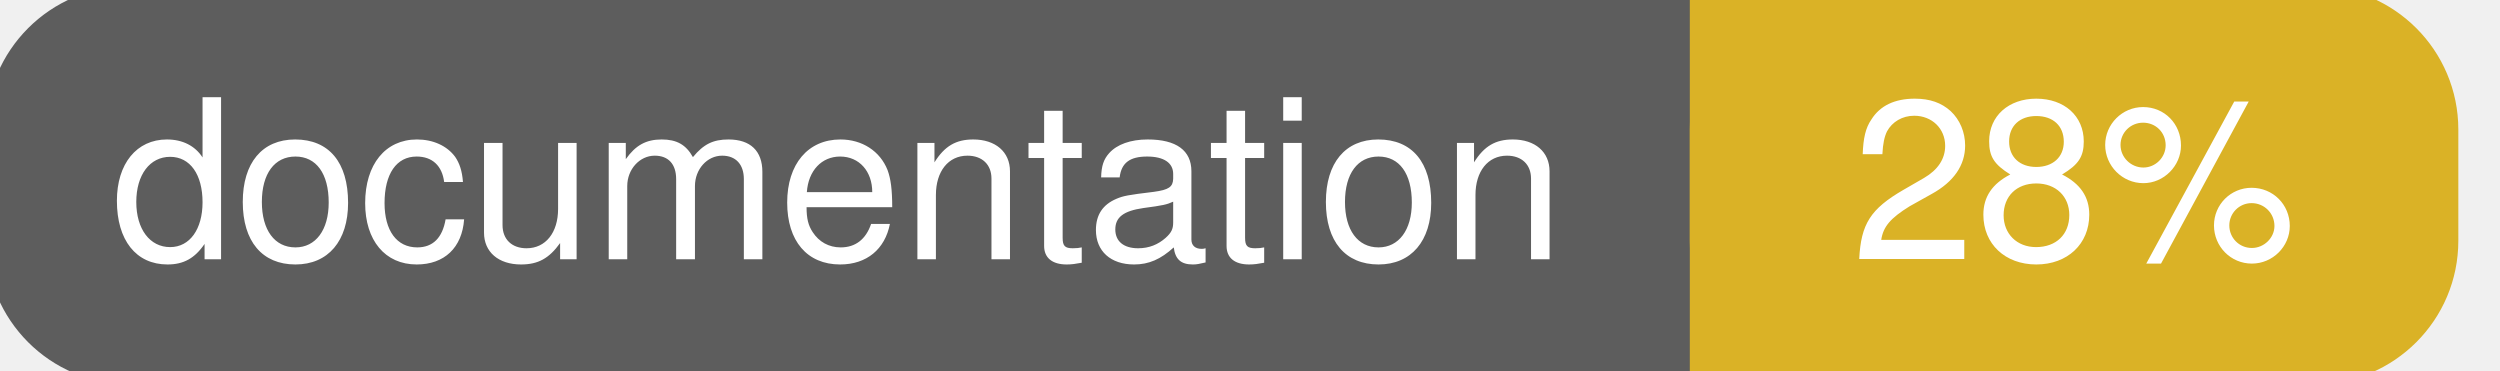
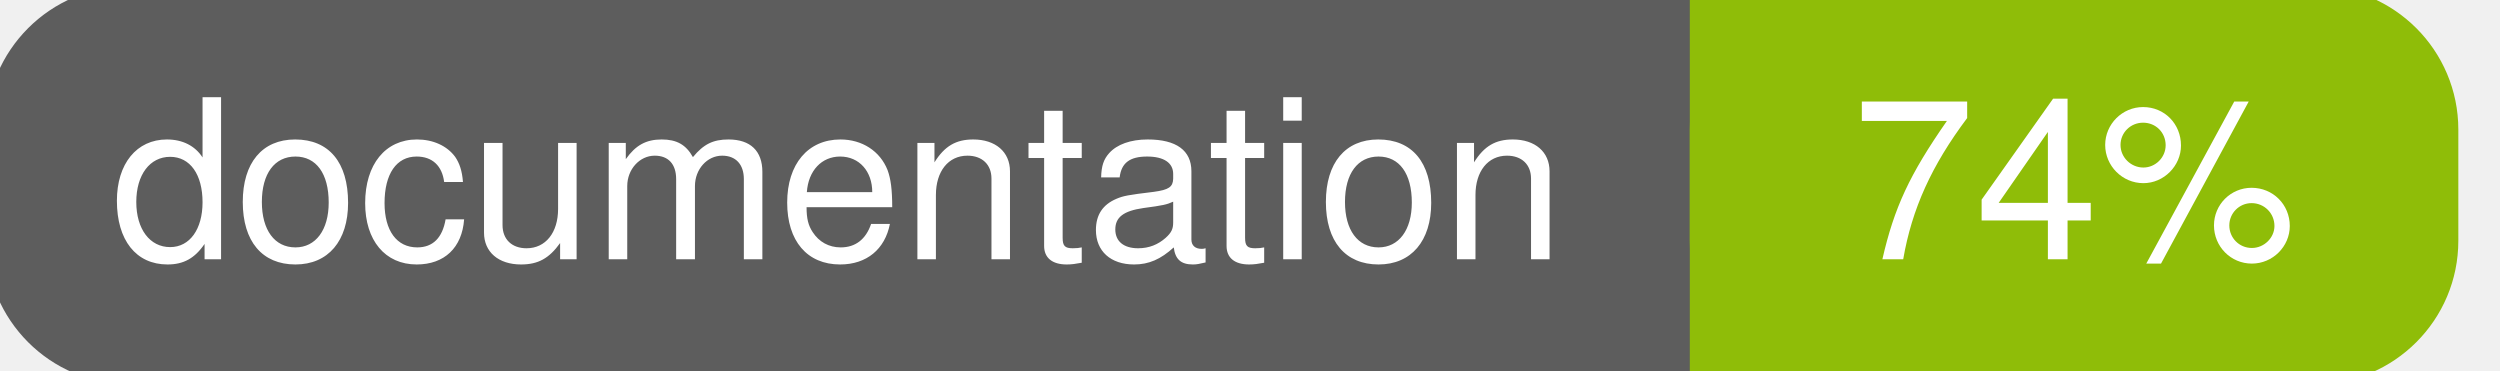
<svg xmlns="http://www.w3.org/2000/svg" width="135" height="20">
  <g>
    <rect id="svg_1" height="20" width="130" y="0" x="0" stroke-width="1.5" stroke="#5d5d5d" fill="#5d5d5d" rx="7" ry="7" />
-     <rect id="svg_2" height="20" width="40" y="0" x="92" stroke-width="1.5" stroke="#dab226" fill="#dab226" rx="7" ry="7" />
-     <rect id="svg_3" height="20" width="22" y="0" x="92" stroke-width="1.5" stroke="#dab226" fill="#dab226" />
+     <rect id="svg_2" height="20" width="40" y="0" x="92" stroke-width="1.5" stroke="#8fbd08" fill="#8fbd08" rx="7" ry="7" />
+     <rect id="svg_3" height="20" width="22" y="0" x="92" stroke-width="1.5" stroke="#8fbd08" fill="#8fbd08" />
    <text xml:space="preserve" text-anchor="start" font-family="Helvetica, Arial, sans-serif" font-size="12" id="svg_4" y="14" x="6" stroke-width="0" stroke="#5d5d5d" fill="#ffffff">documentation</text>
-     <text xml:space="preserve" text-anchor="middle" font-family="Helvetica, Arial, sans-serif" font-size="12" id="svg_5" y="14" x="112" stroke-width="0" stroke="#5d5d5d" fill="#ffffff" style="text-anchor: middle">28%</text>
+     <text xml:space="preserve" text-anchor="middle" font-family="Helvetica, Arial, sans-serif" font-size="12" id="svg_5" y="14" x="112" stroke-width="0" stroke="#5d5d5d" fill="#ffffff" style="text-anchor: middle">74%</text>
  </g>
</svg>
